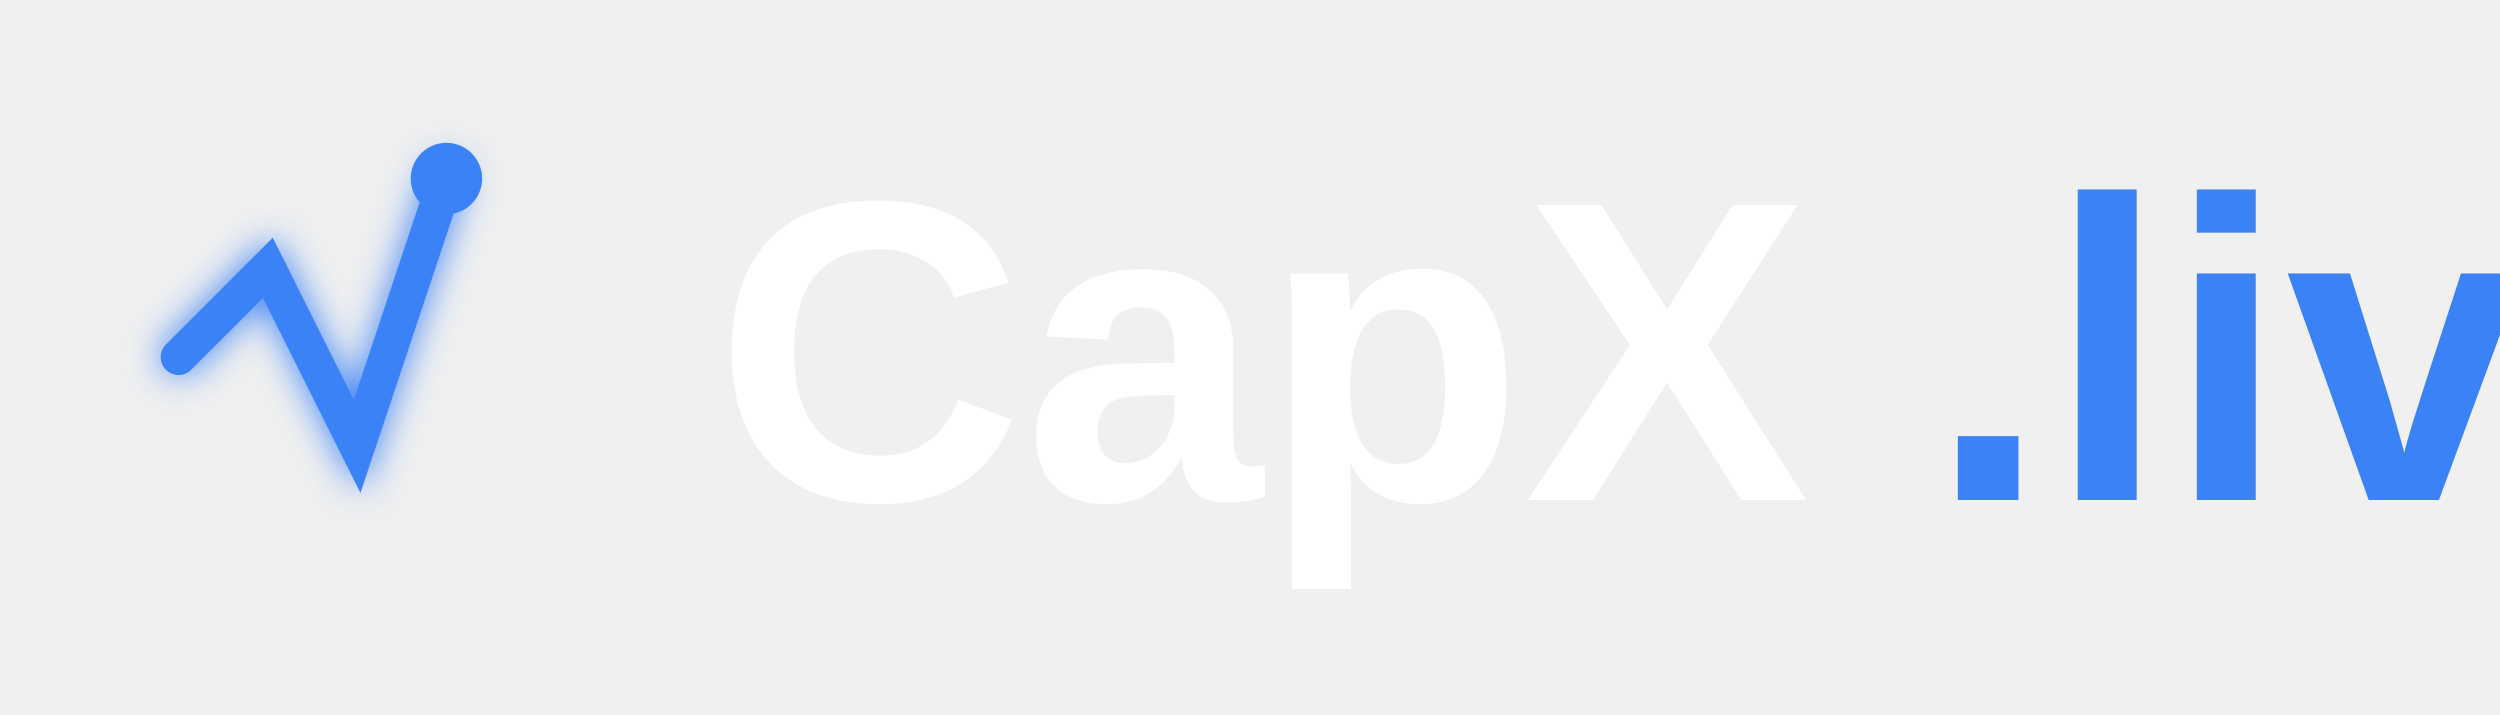
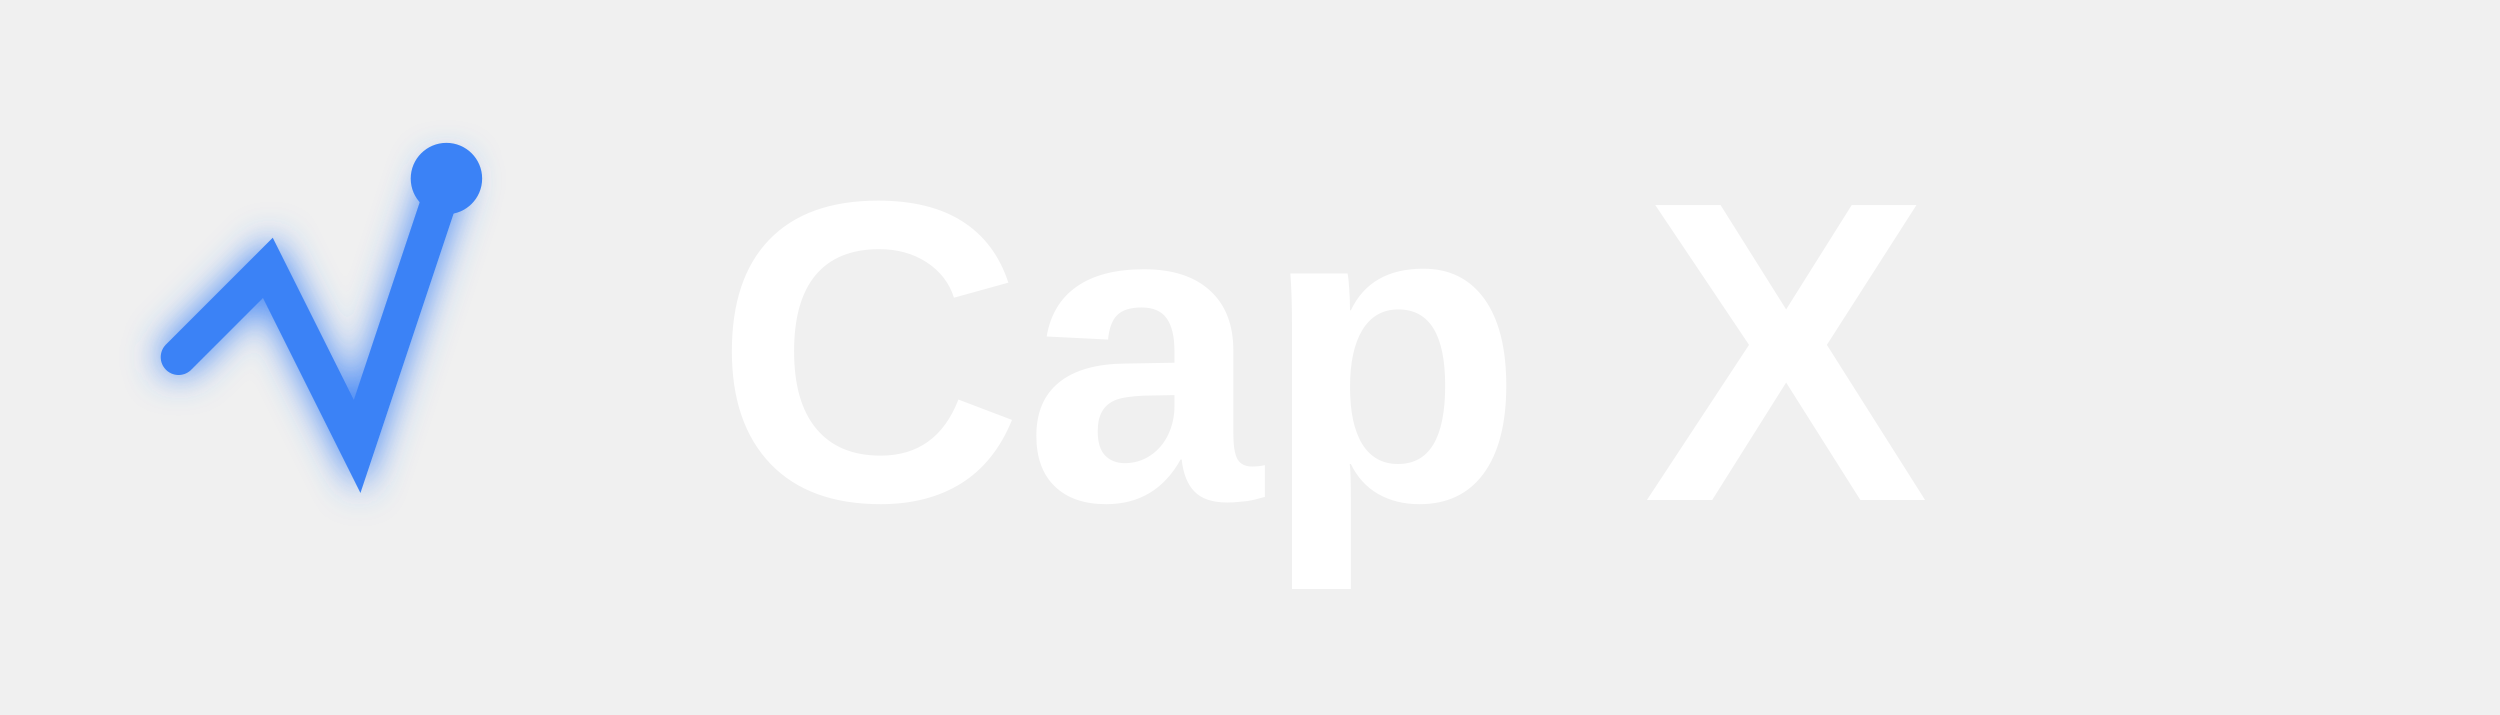
<svg xmlns="http://www.w3.org/2000/svg" width="140" height="40" viewBox="0 0 140 40" fill="none">
  <defs>
    <filter id="glow" x="-50%" y="-50%" width="200%" height="200%">
      <feGaussianBlur stdDeviation="1" result="blur" />
      <feComposite in="SourceGraphic" in2="blur" operator="over" />
    </filter>
  </defs>
  <text x="40" y="28" fill="#FFFFFF" font-family="Arial, sans-serif" font-weight="700" font-size="24">
-     CapX
-     <tspan fill="#3B82F6">.live</tspan>
+     Cap
+     <tspan fill="#3B223">X</tspan>
  </text>
  <path d="M10 20L15 15L20 25L25 10" stroke="#3B82F6" stroke-width="2" stroke-linecap="round" filter="url(#glow)" />
  <circle cx="25" cy="10" r="2" fill="#3B82F6" />
</svg>
